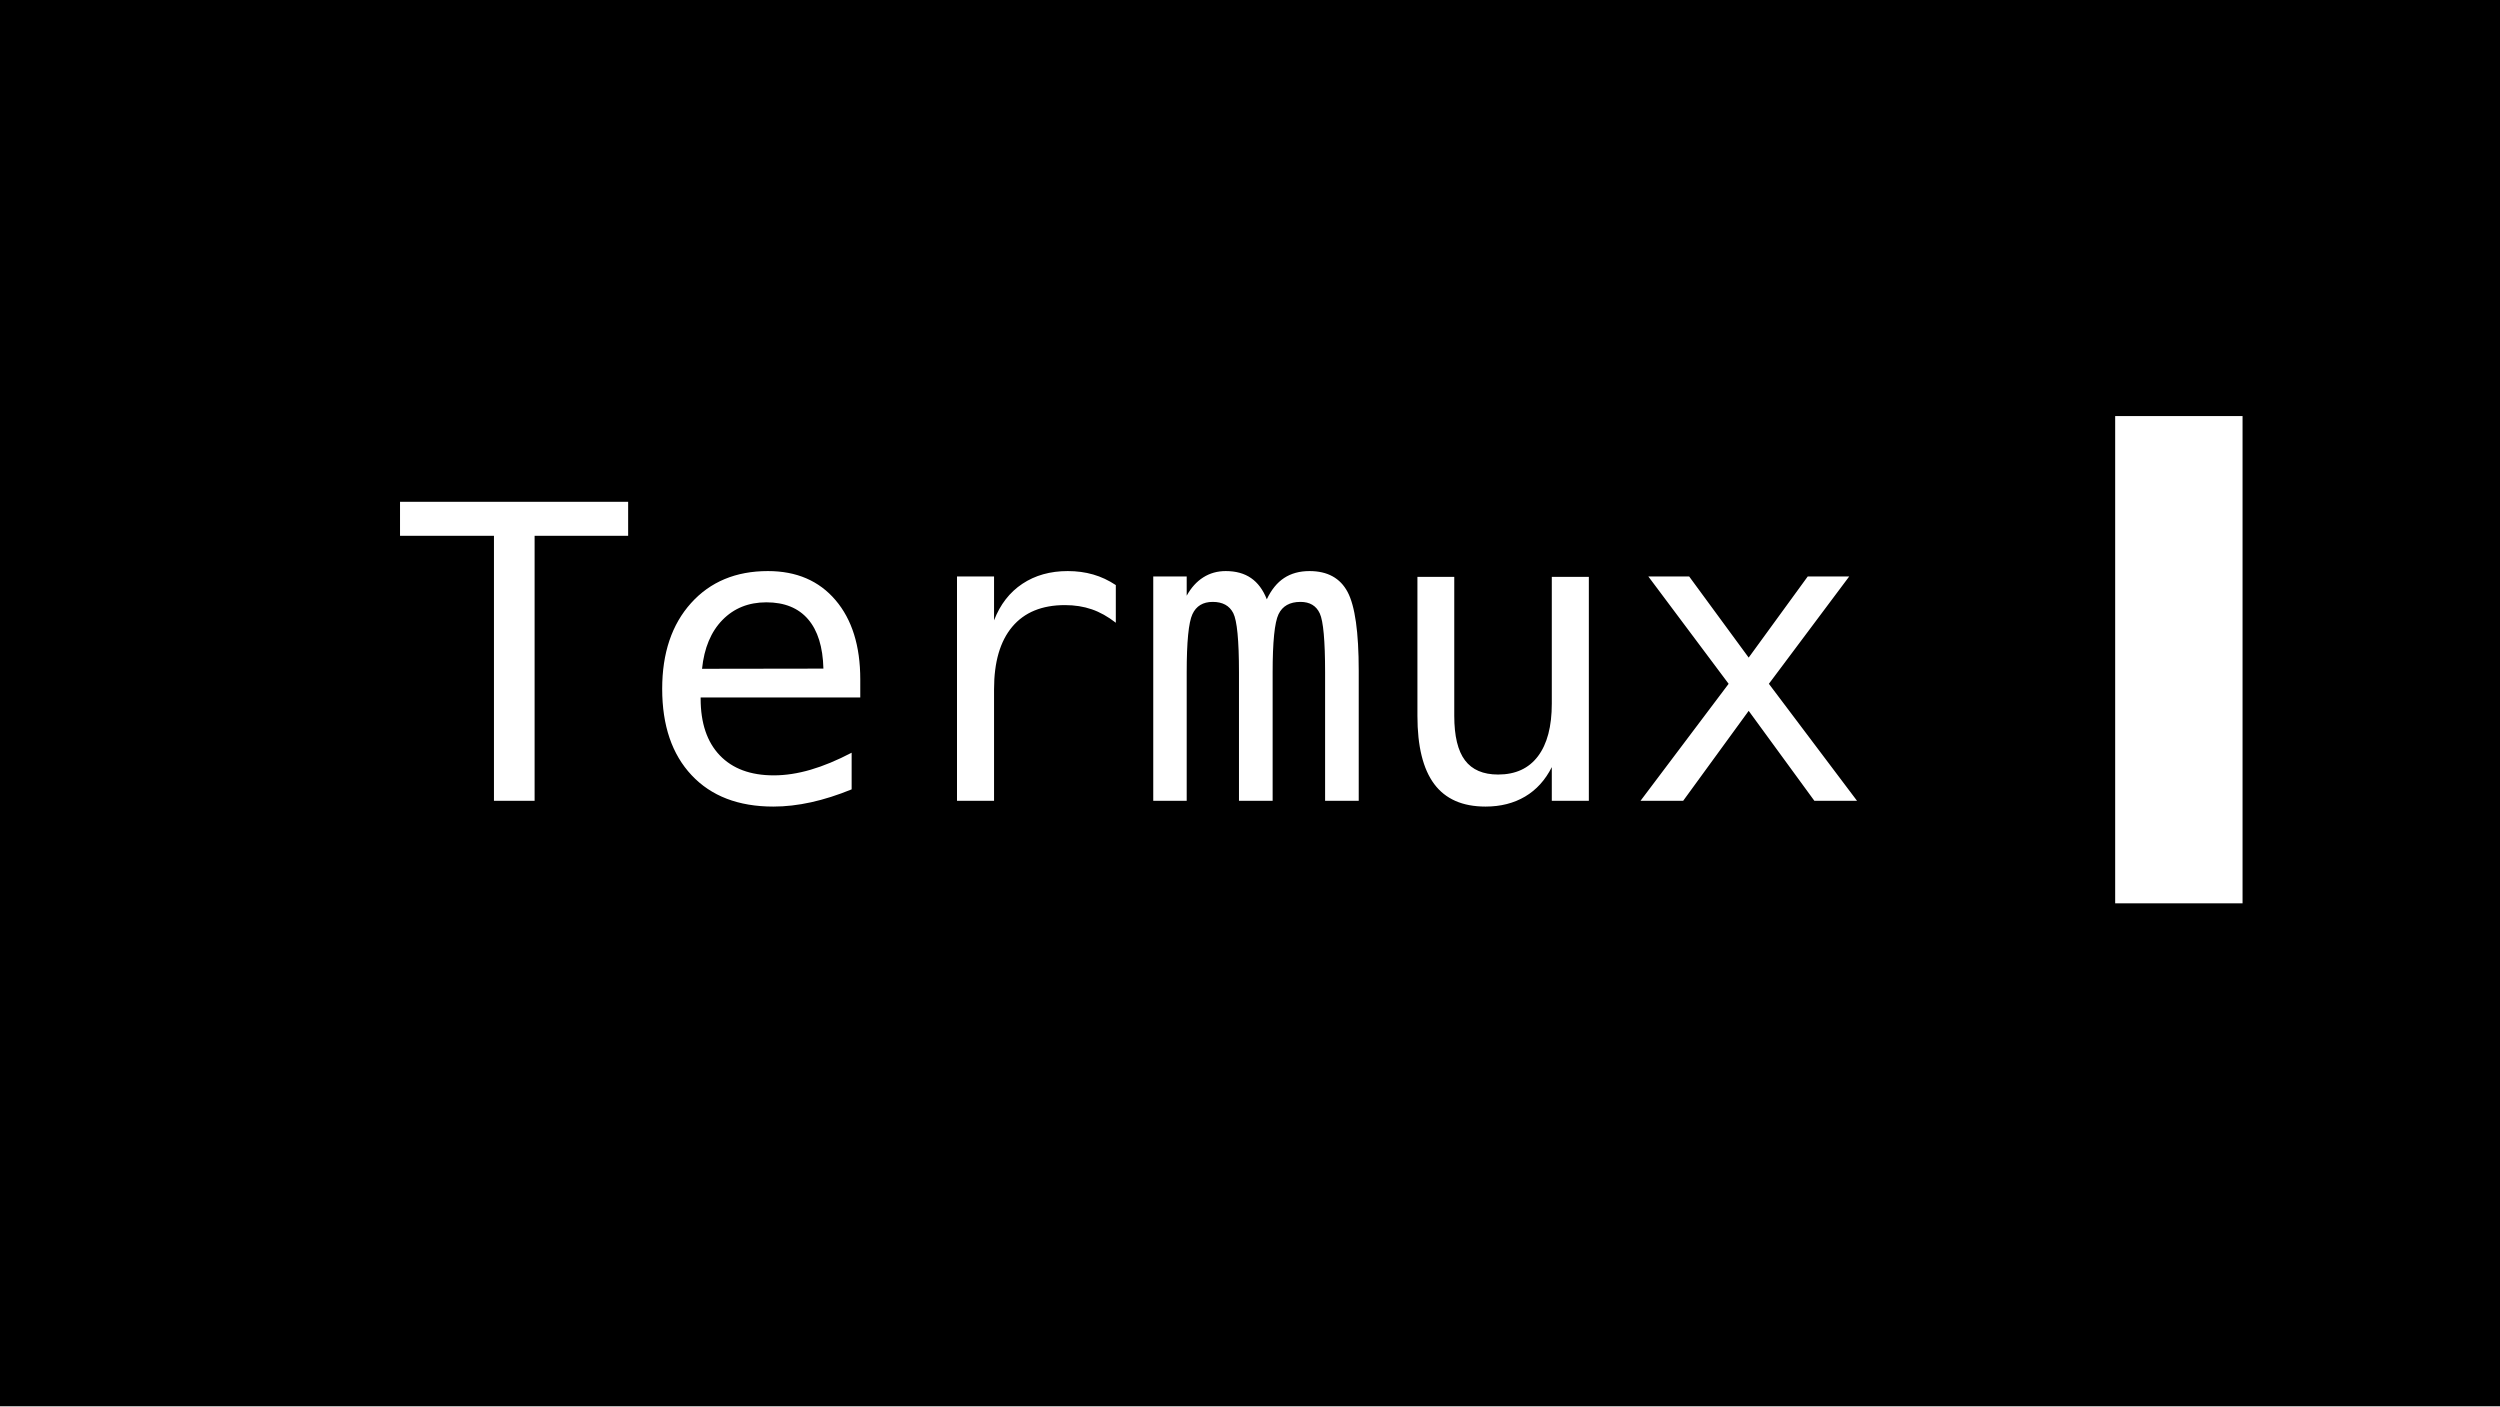
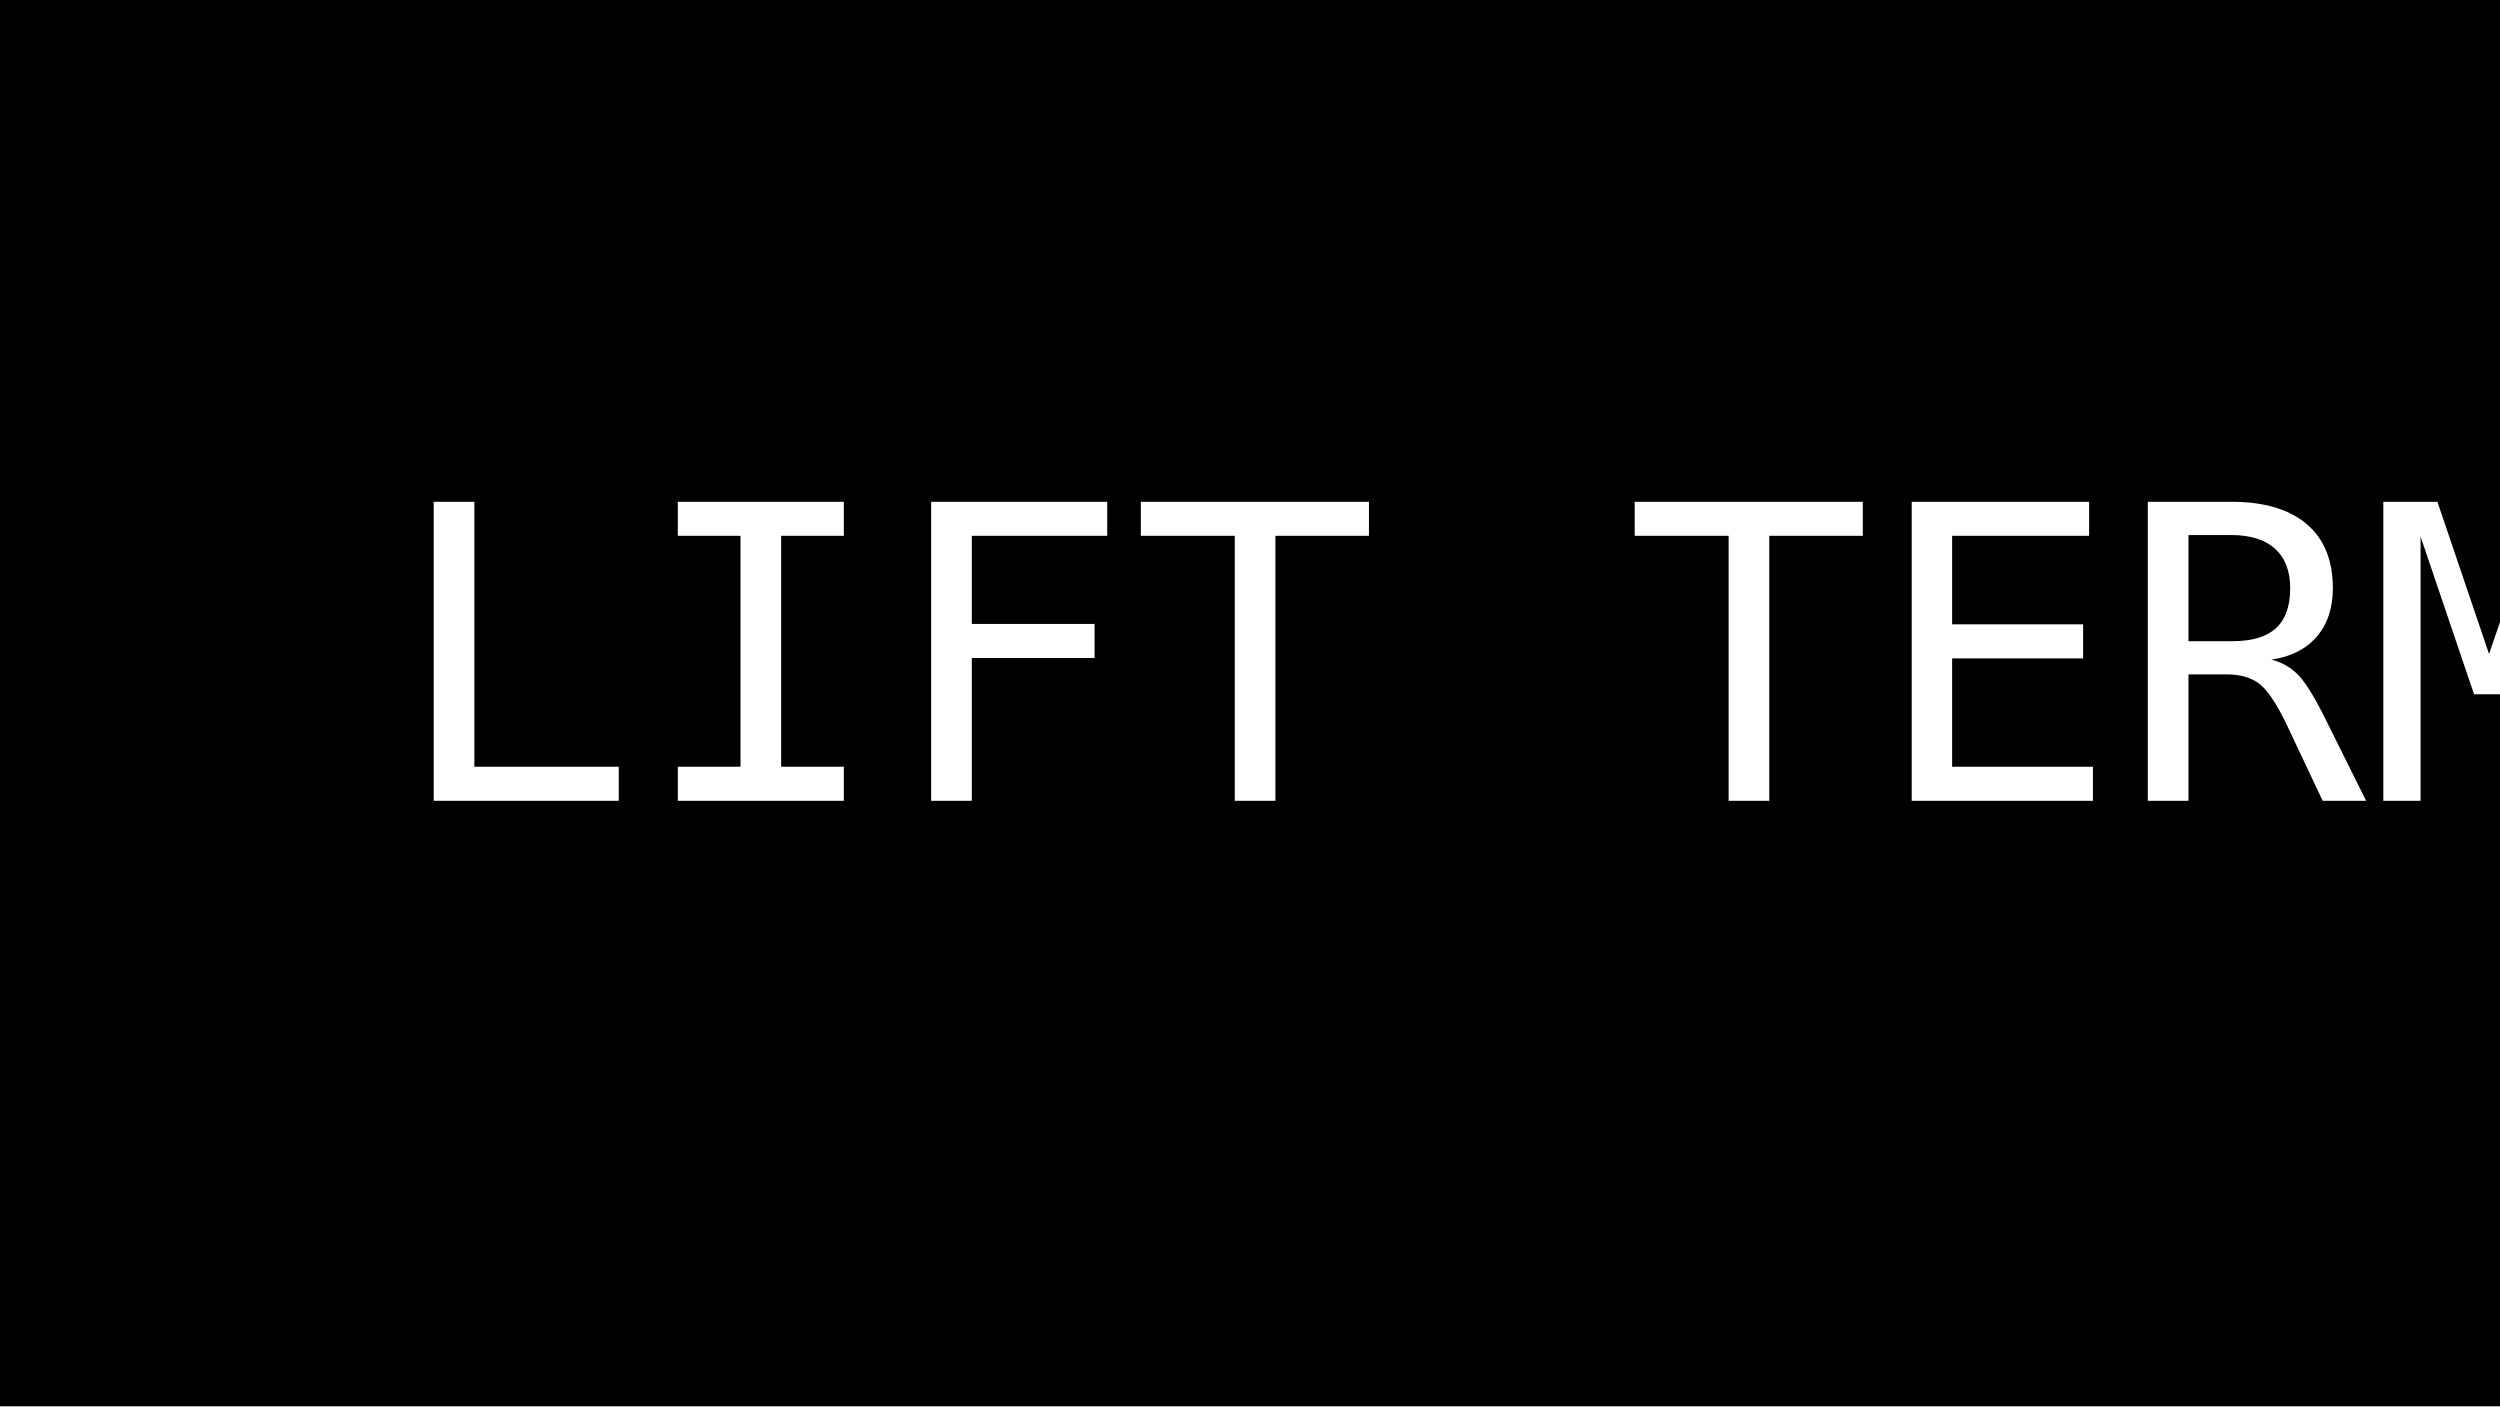
<svg xmlns="http://www.w3.org/2000/svg" version="1.1" viewBox="0 0 1280 720">
  <rect fill="#0" width="100%" height="100%" />
  <text id="shell_prompt" x="200" y="410" style="fill: #ffffff; font-size: 210px; font-family: Menlo, Monospace;">
-     <tspan>Termux  ▌</tspan>
+     <tspan>LIFT TERMINAL  ▌</tspan>
  </text>
</svg>
